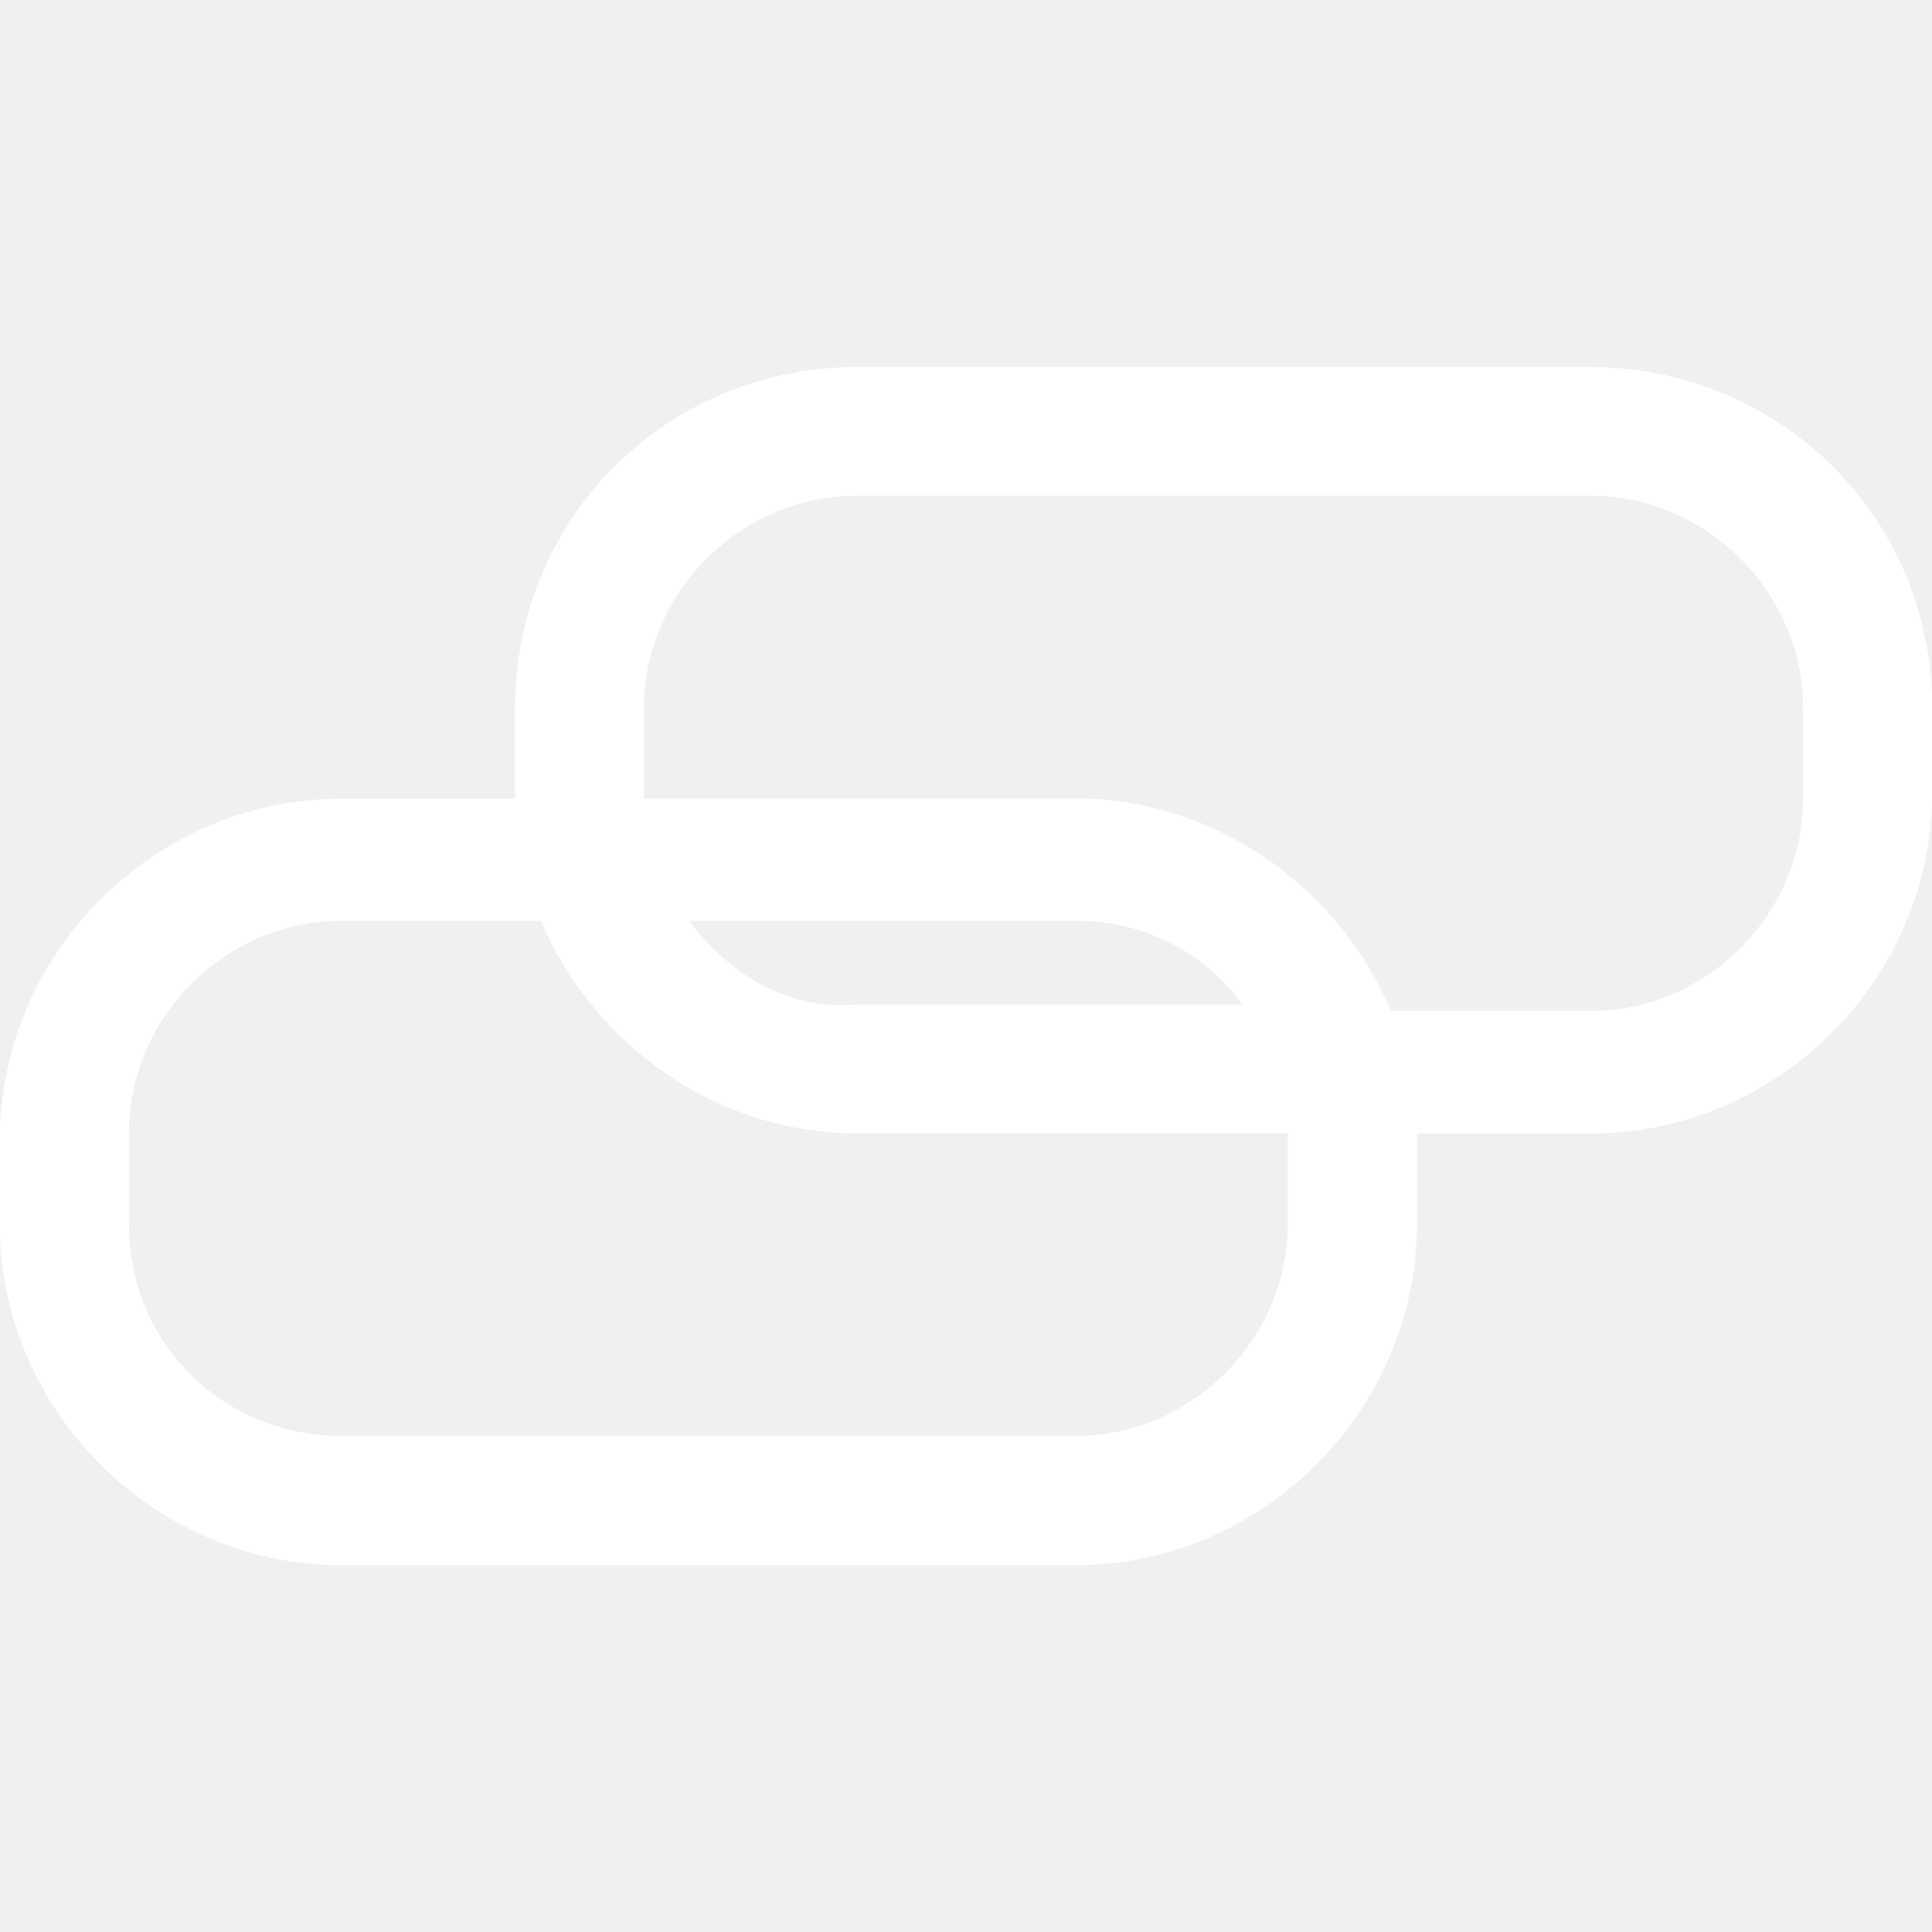
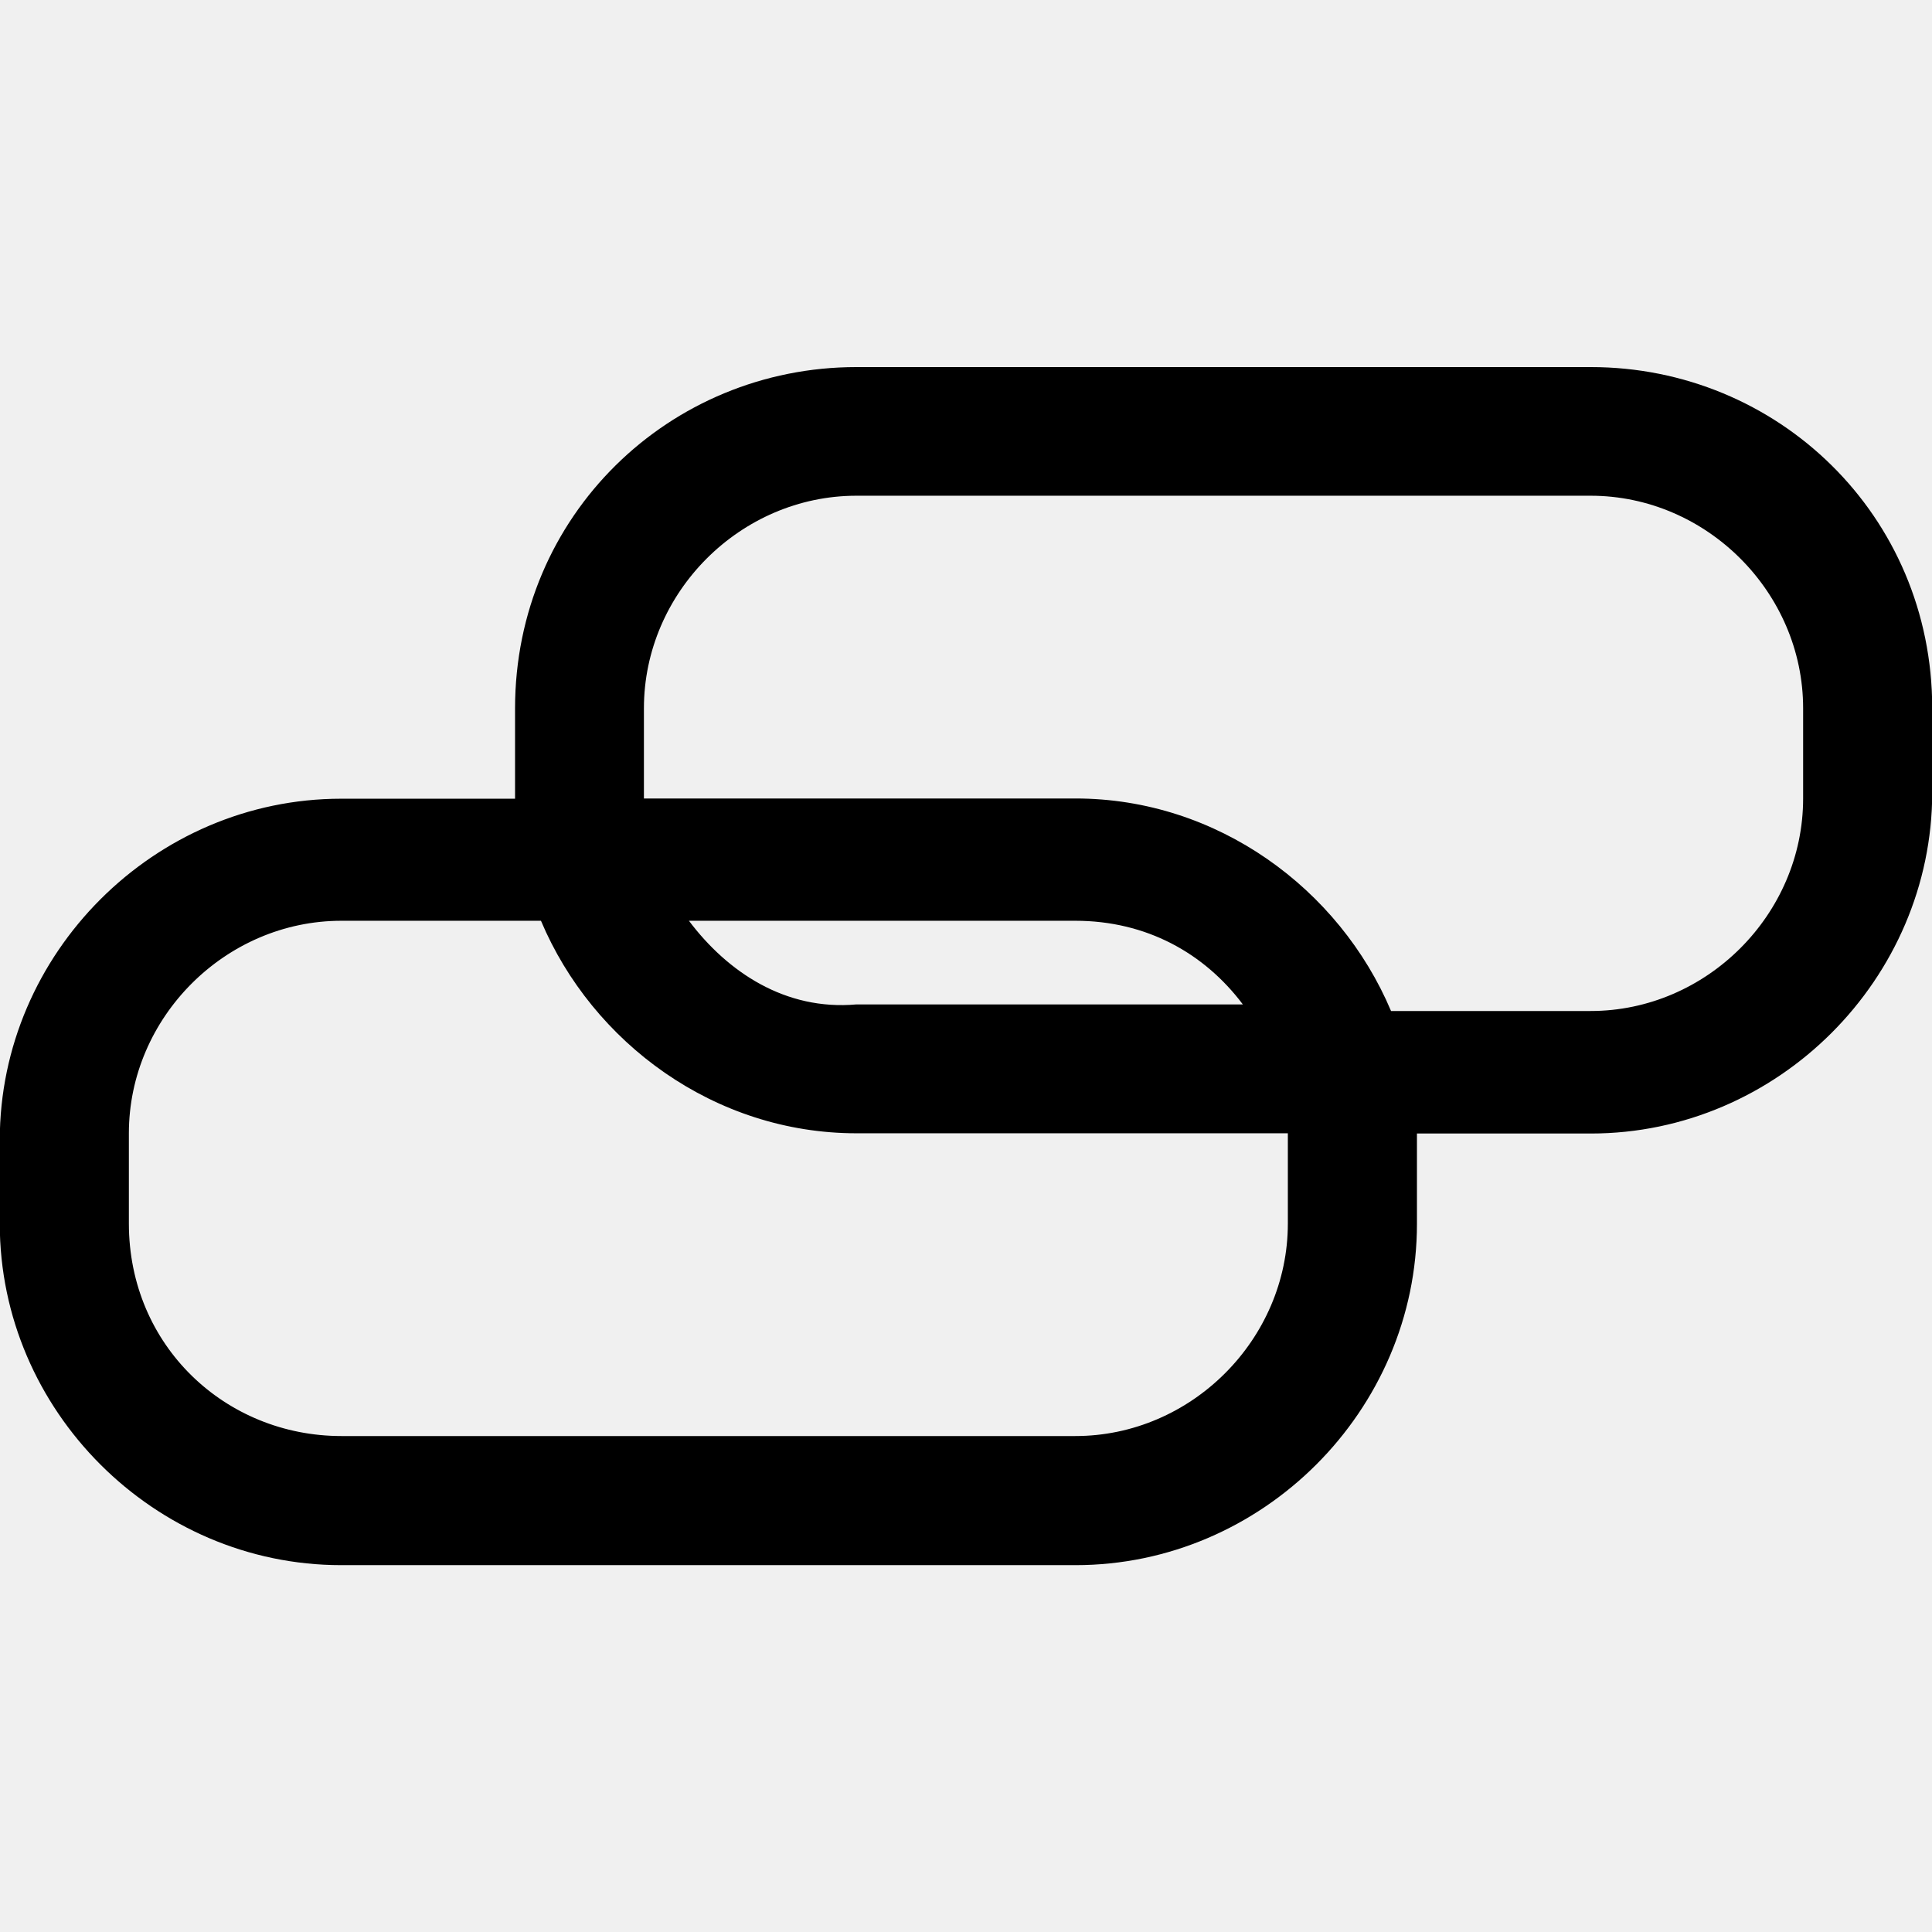
<svg xmlns="http://www.w3.org/2000/svg" width="31px" height="31px" id="Layer_1" viewBox="0 0 85 85">
  <defs>
    <style>.cls-1{fill:#fff;}</style>
  </defs>
-   <path class="cls-1" d="M69.98,16.15H37.68c-8.22,0-15.02,6.52-15.02,15.02v3.97h-7.65c-8.22,0-15.02,6.8-15.02,15.02v3.68c0,8.22,6.8,15.02,15.02,15.02H47.32c8.22,0,15.02-6.8,15.02-15.02v-3.97h7.65c8.22,0,15.02-6.8,15.02-15.02v-3.68c0-8.5-6.8-15.02-15.02-15.02Zm-13.32,37.68c0,5.1-4.25,9.35-9.35,9.35H15.02c-5.1,0-9.35-3.97-9.35-9.35v-3.97c0-5.1,4.25-9.35,9.35-9.35h8.78c2.27,5.38,7.65,9.35,13.88,9.35h18.98v3.97Zm-26.35-13.32h17c3.12,0,5.67,1.42,7.37,3.68h-17c-3.12,.28-5.67-1.42-7.37-3.68Zm49.02-5.38c0,5.1-4.25,9.35-9.35,9.35h-8.78c-2.27-5.38-7.65-9.35-13.88-9.35H28.33v-3.97c0-5.1,4.25-9.35,9.35-9.35h32.3c5.1,0,9.35,4.25,9.35,9.35v3.97Z" />
+   <path tyle="fill:#fff;" d="M69.98,16.15H37.68c-8.22,0-15.02,6.52-15.02,15.02v3.97h-7.65c-8.22,0-15.02,6.8-15.02,15.02v3.68c0,8.22,6.8,15.02,15.02,15.02H47.32c8.22,0,15.02-6.8,15.02-15.02v-3.97h7.65c8.22,0,15.02-6.8,15.02-15.02v-3.68c0-8.5-6.8-15.02-15.02-15.02Zm-13.32,37.68c0,5.1-4.25,9.35-9.35,9.35H15.02c-5.1,0-9.35-3.97-9.35-9.35v-3.97c0-5.1,4.25-9.35,9.35-9.35h8.78c2.27,5.38,7.65,9.35,13.88,9.35h18.98v3.97Zm-26.35-13.32h17c3.12,0,5.67,1.42,7.37,3.68h-17c-3.12,.28-5.67-1.42-7.37-3.68Zm49.02-5.38c0,5.1-4.25,9.35-9.35,9.35h-8.78c-2.27-5.38-7.65-9.35-13.88-9.35H28.33v-3.97c0-5.1,4.25-9.35,9.35-9.35h32.3c5.1,0,9.35,4.25,9.35,9.35v3.97Z" />
</svg>
